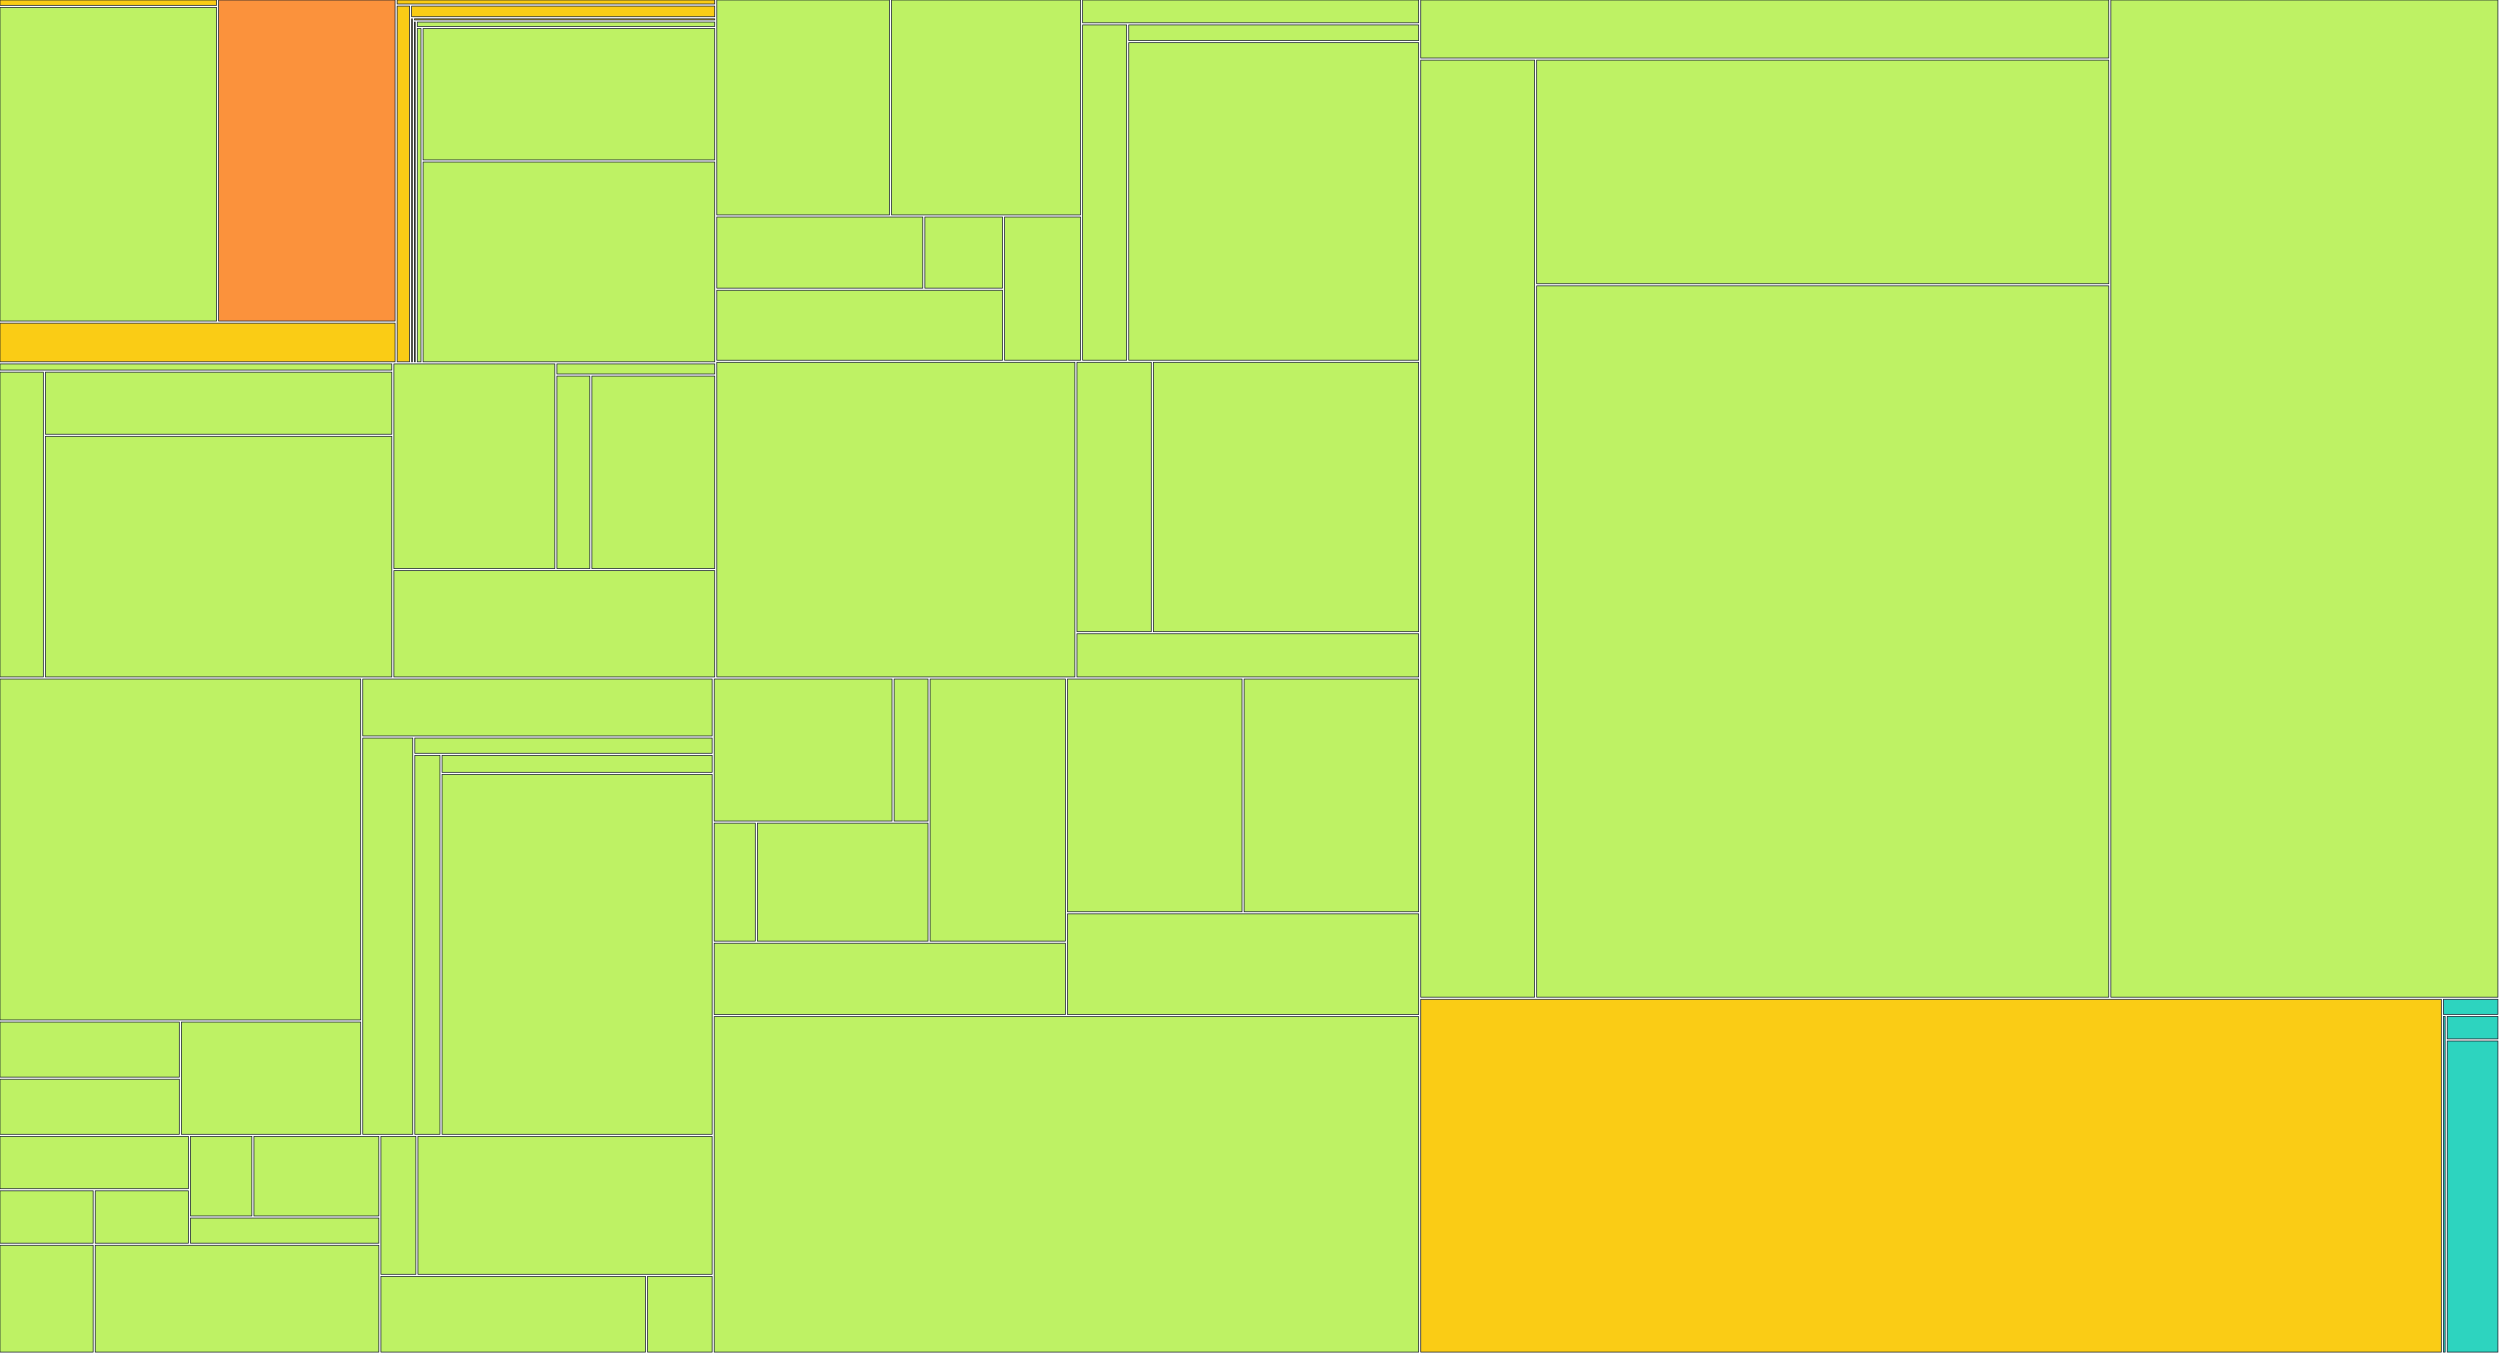
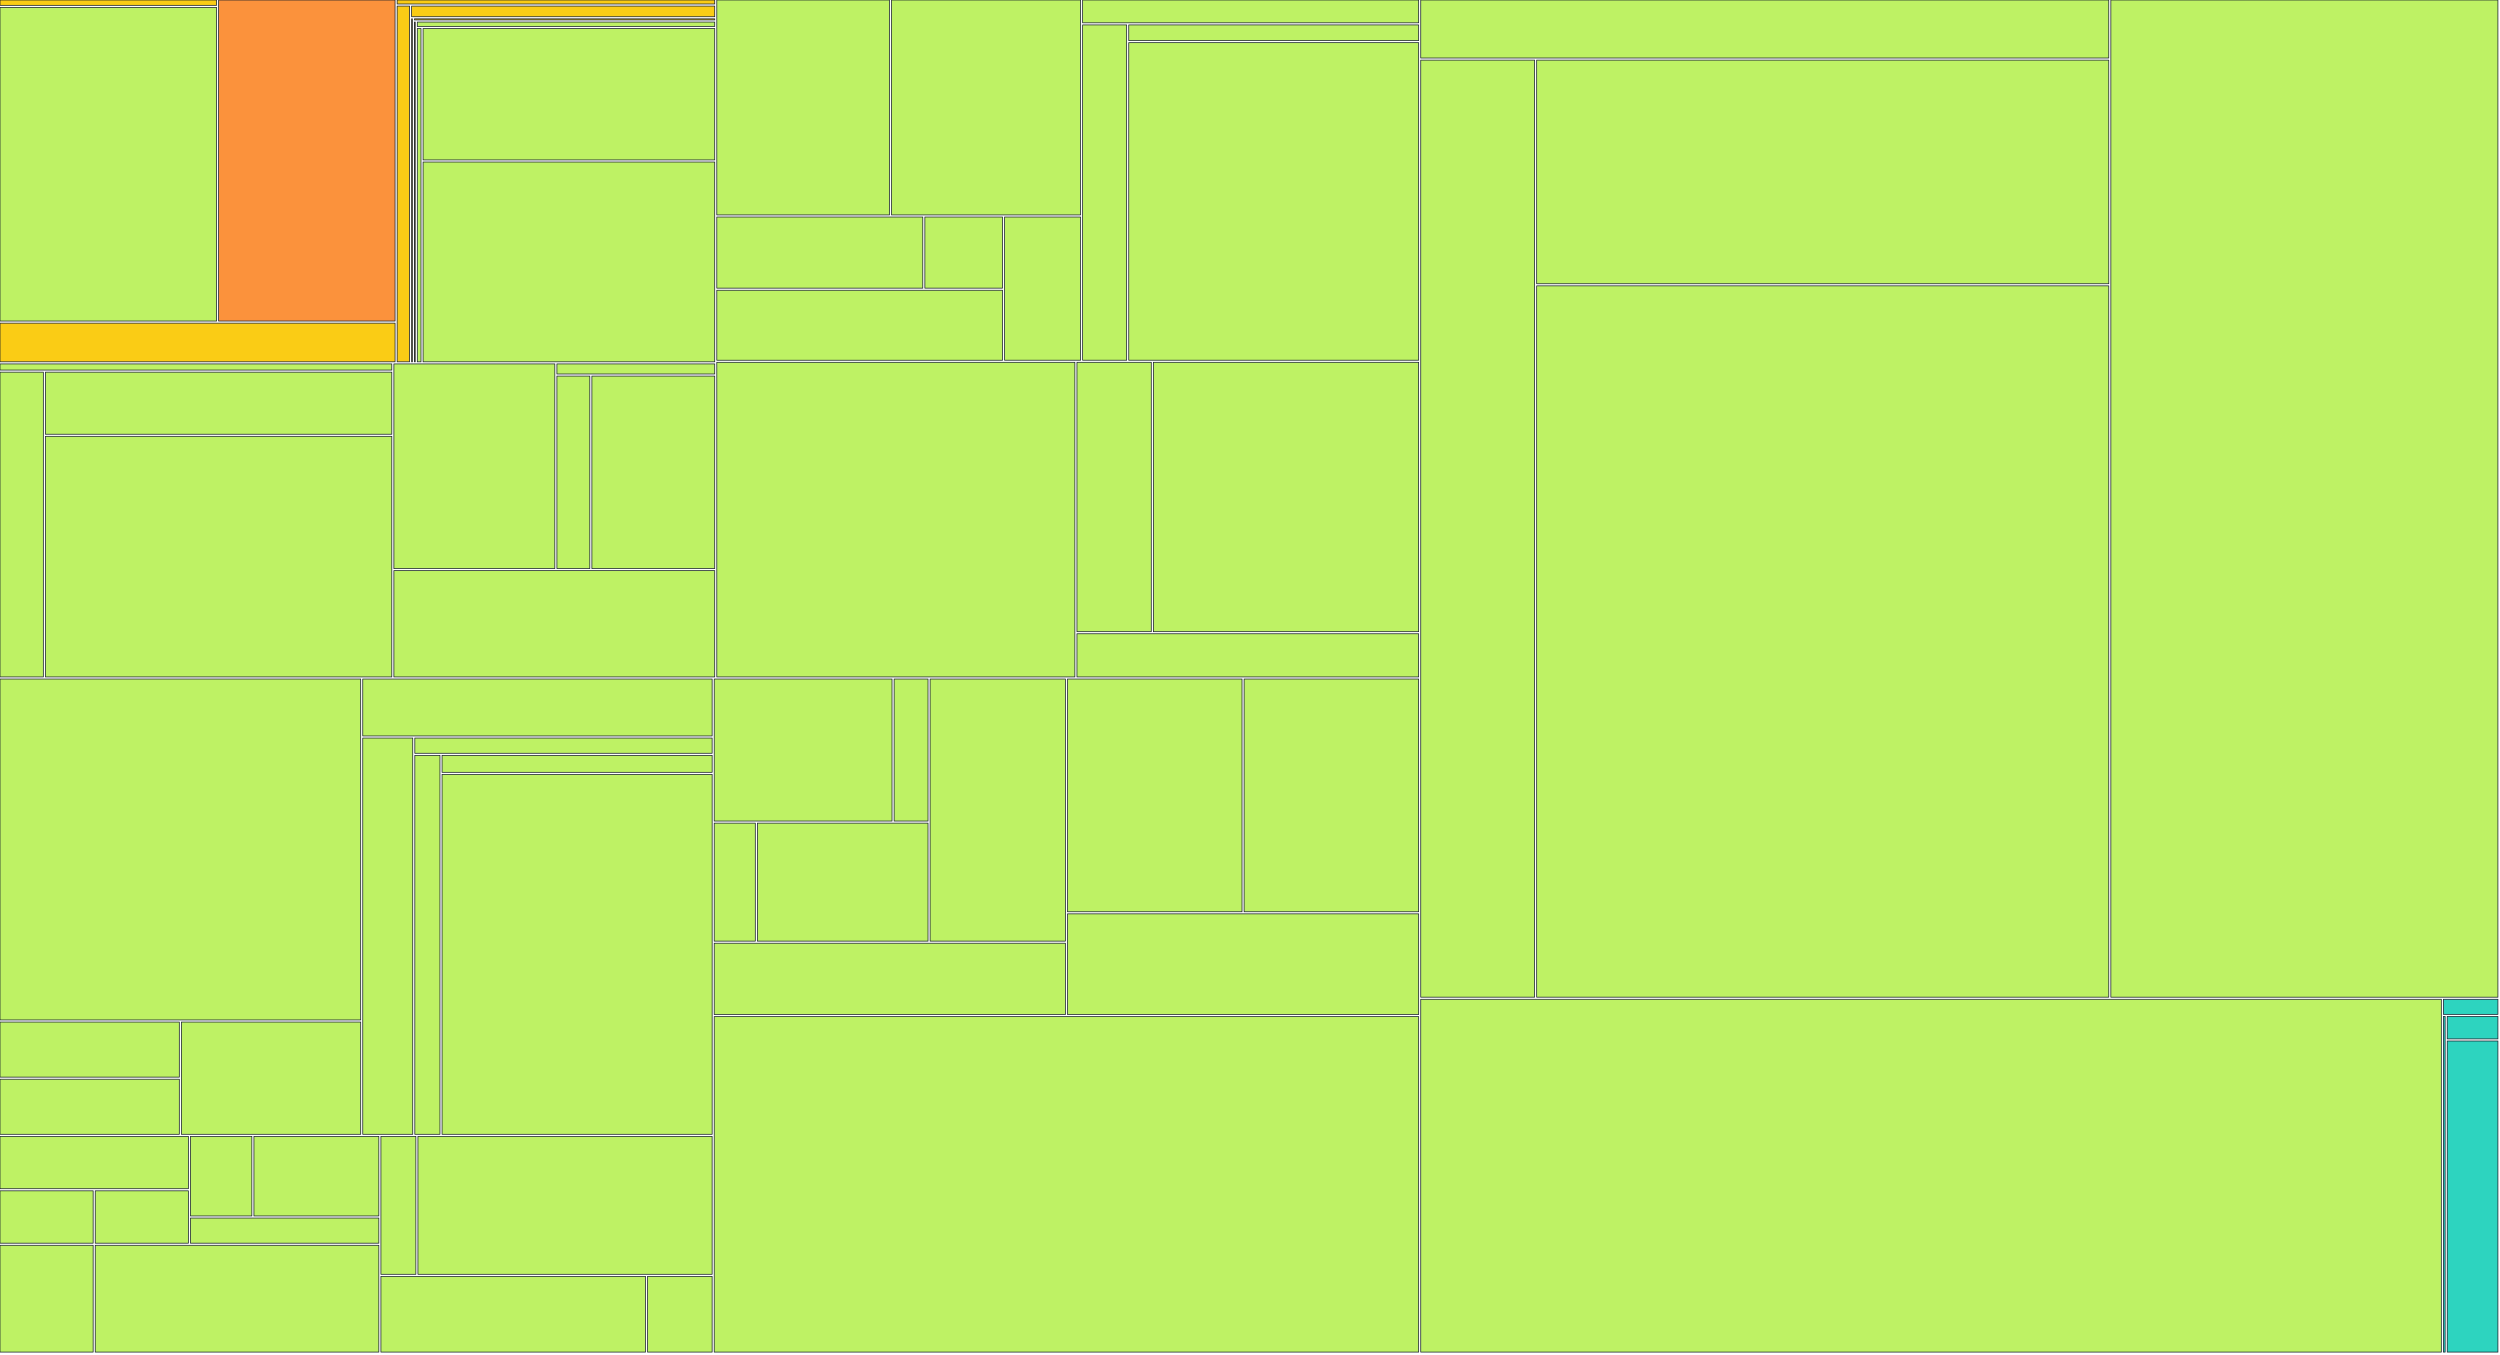
<svg xmlns="http://www.w3.org/2000/svg" width="1200" height="650" viewBox="0 0 1200 650">
  <g>
    <rect x="0.00" y="0.00" width="103.94" height="2.56" fill="#facc15" stroke="#111827" stroke-width="0.35" />
  </g>
  <g>
    <rect x="0.00" y="3.56" width="103.94" height="150.54" fill="#bef264" stroke="#111827" stroke-width="0.35" />
  </g>
  <g>
    <rect x="104.94" y="0.00" width="84.69" height="154.10" fill="#fb923c" stroke="#111827" stroke-width="0.35" />
  </g>
  <g>
    <rect x="0.00" y="155.10" width="189.63" height="18.58" fill="#facc15" stroke="#111827" stroke-width="0.35" />
  </g>
  <g>
    <rect x="190.63" y="0.00" width="152.44" height="1.92" fill="#facc15" stroke="#111827" stroke-width="0.35" />
  </g>
  <g>
    <rect x="190.63" y="2.92" width="5.95" height="170.76" fill="#facc15" stroke="#111827" stroke-width="0.35" />
  </g>
  <g>
    <rect x="197.58" y="2.92" width="145.49" height="5.12" fill="#facc15" stroke="#111827" stroke-width="0.35" />
  </g>
  <g>
    <rect x="197.58" y="9.04" width="0.35" height="164.65" fill="#facc15" stroke="#111827" stroke-width="0.35" />
  </g>
  <g>
    <rect x="198.94" y="9.04" width="144.14" height="0.54" fill="#facc15" stroke="#111827" stroke-width="0.35" />
  </g>
  <g>
    <rect x="198.94" y="10.58" width="0.36" height="163.10" fill="#facc15" stroke="#111827" stroke-width="0.35" />
  </g>
  <g>
    <rect x="200.30" y="10.58" width="142.77" height="2.12" fill="#bef264" stroke="#111827" stroke-width="0.35" />
  </g>
  <g>
    <rect x="200.30" y="13.69" width="1.78" height="159.99" fill="#bef264" stroke="#111827" stroke-width="0.35" />
  </g>
  <g>
    <rect x="203.08" y="13.69" width="139.99" height="63.08" fill="#bef264" stroke="#111827" stroke-width="0.35" />
  </g>
  <g>
    <rect x="203.08" y="77.77" width="139.99" height="95.91" fill="#bef264" stroke="#111827" stroke-width="0.35" />
  </g>
  <g>
    <rect x="0.00" y="174.68" width="188.07" height="2.95" fill="#bef264" stroke="#111827" stroke-width="0.35" />
  </g>
  <g>
    <rect x="0.00" y="178.63" width="20.80" height="146.30" fill="#bef264" stroke="#111827" stroke-width="0.35" />
  </g>
  <g>
    <rect x="21.80" y="178.63" width="166.27" height="29.80" fill="#bef264" stroke="#111827" stroke-width="0.35" />
  </g>
  <g>
    <rect x="21.80" y="209.43" width="166.27" height="115.50" fill="#bef264" stroke="#111827" stroke-width="0.35" />
  </g>
  <g>
    <rect x="189.07" y="174.68" width="77.25" height="98.23" fill="#bef264" stroke="#111827" stroke-width="0.35" />
  </g>
  <g>
    <rect x="267.32" y="174.68" width="75.75" height="4.84" fill="#bef264" stroke="#111827" stroke-width="0.35" />
  </g>
  <g>
    <rect x="267.32" y="180.52" width="15.79" height="92.39" fill="#bef264" stroke="#111827" stroke-width="0.35" />
  </g>
  <g>
    <rect x="284.11" y="180.52" width="58.96" height="92.39" fill="#bef264" stroke="#111827" stroke-width="0.35" />
  </g>
  <g>
    <rect x="189.07" y="273.91" width="154.00" height="51.02" fill="#bef264" stroke="#111827" stroke-width="0.35" />
  </g>
  <g>
    <rect x="344.07" y="0.00" width="82.86" height="103.17" fill="#bef264" stroke="#111827" stroke-width="0.35" />
  </g>
  <g>
    <rect x="427.93" y="0.00" width="90.74" height="103.17" fill="#bef264" stroke="#111827" stroke-width="0.35" />
  </g>
  <g>
    <rect x="344.07" y="104.17" width="98.87" height="34.14" fill="#bef264" stroke="#111827" stroke-width="0.35" />
  </g>
  <g>
    <rect x="443.94" y="104.17" width="37.25" height="34.14" fill="#bef264" stroke="#111827" stroke-width="0.35" />
  </g>
  <g>
    <rect x="344.07" y="139.31" width="137.12" height="33.60" fill="#bef264" stroke="#111827" stroke-width="0.35" />
  </g>
  <g>
    <rect x="482.19" y="104.17" width="36.48" height="68.73" fill="#bef264" stroke="#111827" stroke-width="0.35" />
  </g>
  <g>
    <rect x="519.67" y="0.00" width="161.29" height="10.96" fill="#bef264" stroke="#111827" stroke-width="0.35" />
  </g>
  <g>
    <rect x="519.67" y="11.96" width="21.13" height="160.94" fill="#bef264" stroke="#111827" stroke-width="0.35" />
  </g>
  <g>
    <rect x="541.80" y="11.96" width="139.16" height="7.52" fill="#bef264" stroke="#111827" stroke-width="0.35" />
  </g>
  <g>
    <rect x="541.80" y="20.48" width="139.16" height="152.42" fill="#bef264" stroke="#111827" stroke-width="0.35" />
  </g>
  <g>
    <rect x="344.07" y="173.90" width="171.87" height="151.03" fill="#bef264" stroke="#111827" stroke-width="0.35" />
  </g>
  <g>
    <rect x="516.94" y="173.90" width="35.67" height="129.31" fill="#bef264" stroke="#111827" stroke-width="0.35" />
  </g>
  <g>
    <rect x="553.61" y="173.90" width="127.34" height="129.31" fill="#bef264" stroke="#111827" stroke-width="0.35" />
  </g>
  <g>
    <rect x="516.94" y="304.21" width="164.01" height="20.72" fill="#bef264" stroke="#111827" stroke-width="0.35" />
  </g>
  <g>
    <rect x="0.00" y="325.93" width="173.13" height="163.65" fill="#bef264" stroke="#111827" stroke-width="0.35" />
  </g>
  <g>
    <rect x="0.00" y="490.58" width="86.07" height="26.44" fill="#bef264" stroke="#111827" stroke-width="0.35" />
  </g>
  <g>
    <rect x="0.00" y="518.02" width="86.07" height="26.44" fill="#bef264" stroke="#111827" stroke-width="0.35" />
  </g>
  <g>
    <rect x="87.07" y="490.58" width="86.07" height="53.88" fill="#bef264" stroke="#111827" stroke-width="0.35" />
  </g>
  <g>
    <rect x="174.13" y="325.93" width="167.69" height="27.33" fill="#bef264" stroke="#111827" stroke-width="0.35" />
  </g>
  <g>
    <rect x="174.13" y="354.26" width="23.99" height="190.20" fill="#bef264" stroke="#111827" stroke-width="0.35" />
  </g>
  <g>
    <rect x="199.12" y="354.26" width="142.70" height="7.31" fill="#bef264" stroke="#111827" stroke-width="0.35" />
  </g>
  <g>
    <rect x="199.12" y="362.57" width="12.06" height="181.89" fill="#bef264" stroke="#111827" stroke-width="0.35" />
  </g>
  <g>
    <rect x="212.19" y="362.57" width="129.64" height="8.14" fill="#bef264" stroke="#111827" stroke-width="0.35" />
  </g>
  <g>
    <rect x="212.19" y="371.71" width="129.64" height="172.75" fill="#bef264" stroke="#111827" stroke-width="0.35" />
  </g>
  <g>
    <rect x="0.00" y="545.46" width="90.42" height="25.13" fill="#bef264" stroke="#111827" stroke-width="0.35" />
  </g>
  <g>
    <rect x="0.00" y="571.60" width="44.71" height="25.13" fill="#bef264" stroke="#111827" stroke-width="0.35" />
  </g>
  <g>
    <rect x="45.71" y="571.60" width="44.71" height="25.13" fill="#bef264" stroke="#111827" stroke-width="0.35" />
  </g>
  <g>
    <rect x="91.42" y="545.46" width="29.47" height="38.20" fill="#bef264" stroke="#111827" stroke-width="0.35" />
  </g>
  <g>
    <rect x="121.89" y="545.46" width="59.95" height="38.20" fill="#bef264" stroke="#111827" stroke-width="0.35" />
  </g>
  <g>
    <rect x="91.42" y="584.66" width="90.42" height="12.07" fill="#bef264" stroke="#111827" stroke-width="0.35" />
  </g>
  <g>
    <rect x="0.00" y="597.73" width="44.71" height="51.27" fill="#bef264" stroke="#111827" stroke-width="0.35" />
  </g>
  <g>
    <rect x="45.71" y="597.73" width="136.13" height="51.27" fill="#bef264" stroke="#111827" stroke-width="0.35" />
  </g>
  <g>
    <rect x="182.84" y="545.46" width="16.78" height="66.20" fill="#bef264" stroke="#111827" stroke-width="0.35" />
  </g>
  <g>
    <rect x="200.61" y="545.46" width="141.21" height="66.20" fill="#bef264" stroke="#111827" stroke-width="0.35" />
  </g>
  <g>
    <rect x="182.84" y="612.66" width="126.99" height="36.34" fill="#bef264" stroke="#111827" stroke-width="0.35" />
  </g>
  <g>
    <rect x="310.82" y="612.66" width="31.00" height="36.34" fill="#bef264" stroke="#111827" stroke-width="0.35" />
  </g>
  <g>
    <rect x="342.82" y="325.93" width="85.35" height="68.17" fill="#bef264" stroke="#111827" stroke-width="0.35" />
  </g>
  <g>
    <rect x="429.18" y="325.93" width="16.27" height="68.17" fill="#bef264" stroke="#111827" stroke-width="0.35" />
  </g>
  <g>
    <rect x="342.82" y="395.10" width="19.72" height="56.64" fill="#bef264" stroke="#111827" stroke-width="0.35" />
  </g>
  <g>
    <rect x="363.55" y="395.10" width="81.90" height="56.64" fill="#bef264" stroke="#111827" stroke-width="0.35" />
  </g>
  <g>
    <rect x="446.45" y="325.93" width="64.94" height="125.81" fill="#bef264" stroke="#111827" stroke-width="0.35" />
  </g>
  <g>
    <rect x="342.82" y="452.74" width="168.57" height="34.22" fill="#bef264" stroke="#111827" stroke-width="0.35" />
  </g>
  <g>
    <rect x="512.39" y="325.93" width="83.78" height="111.72" fill="#bef264" stroke="#111827" stroke-width="0.35" />
  </g>
  <g>
    <rect x="597.17" y="325.93" width="83.78" height="111.72" fill="#bef264" stroke="#111827" stroke-width="0.35" />
  </g>
  <g>
    <rect x="512.39" y="438.65" width="168.57" height="48.31" fill="#bef264" stroke="#111827" stroke-width="0.35" />
  </g>
  <g>
    <rect x="342.82" y="487.97" width="338.14" height="161.03" fill="#bef264" stroke="#111827" stroke-width="0.35" />
  </g>
  <g>
    <rect x="681.96" y="0.00" width="330.25" height="27.85" fill="#bef264" stroke="#111827" stroke-width="0.35" />
  </g>
  <g>
    <rect x="681.96" y="28.85" width="54.65" height="449.79" fill="#bef264" stroke="#111827" stroke-width="0.35" />
  </g>
  <g>
    <rect x="737.61" y="28.85" width="274.60" height="107.36" fill="#bef264" stroke="#111827" stroke-width="0.35" />
  </g>
  <g>
    <rect x="737.61" y="137.21" width="274.60" height="341.43" fill="#bef264" stroke="#111827" stroke-width="0.35" />
  </g>
  <g>
    <rect x="1013.21" y="0.00" width="185.79" height="478.65" fill="#bef264" stroke="#111827" stroke-width="0.35" />
  </g>
  <g>
-     <rect x="681.96" y="479.65" width="489.87" height="169.35" fill="#facc15" stroke="#111827" stroke-width="0.35" />
+     <rect x="681.96" y="479.65" width="489.87" height="169.35" fill="#bef264" stroke="#111827" stroke-width="0.35" />
  </g>
  <g>
    <rect x="1172.83" y="479.65" width="26.17" height="7.24" fill="#2dd4bf" stroke="#111827" stroke-width="0.35" />
  </g>
  <g>
    <rect x="1172.83" y="487.89" width="0.84" height="161.11" fill="#2dd4bf" stroke="#111827" stroke-width="0.35" />
  </g>
  <g>
    <rect x="1174.67" y="487.89" width="24.33" height="10.79" fill="#2dd4bf" stroke="#111827" stroke-width="0.35" />
  </g>
  <g>
    <rect x="1174.67" y="499.68" width="24.33" height="149.32" fill="#2dd4bf" stroke="#111827" stroke-width="0.35" />
  </g>
</svg>
